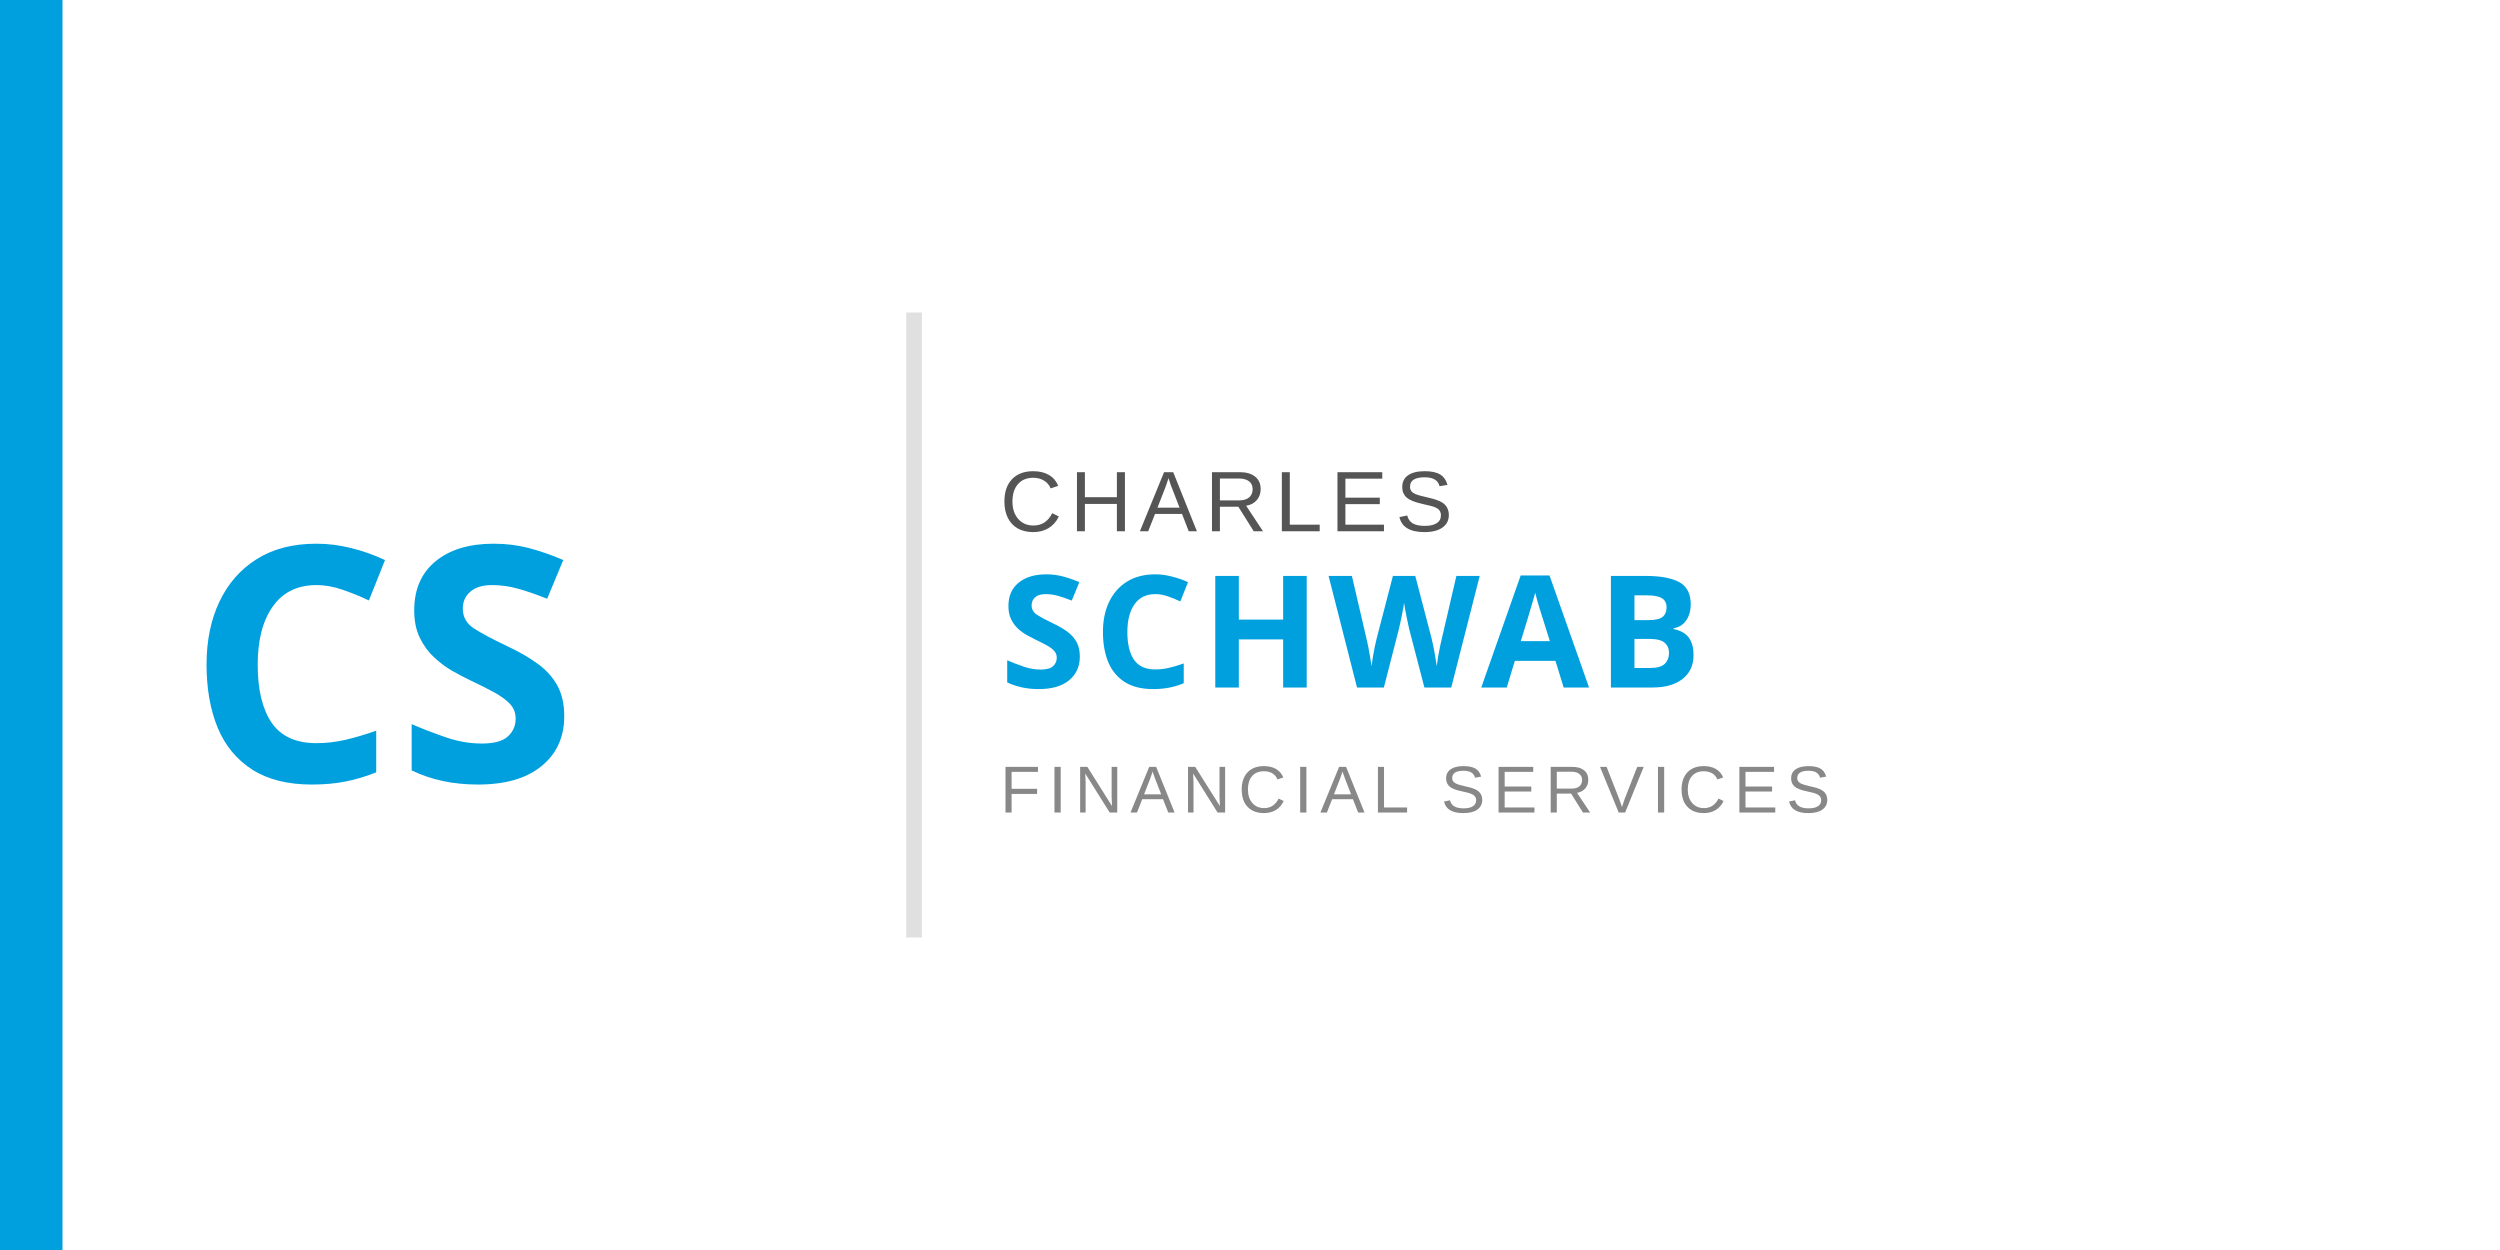
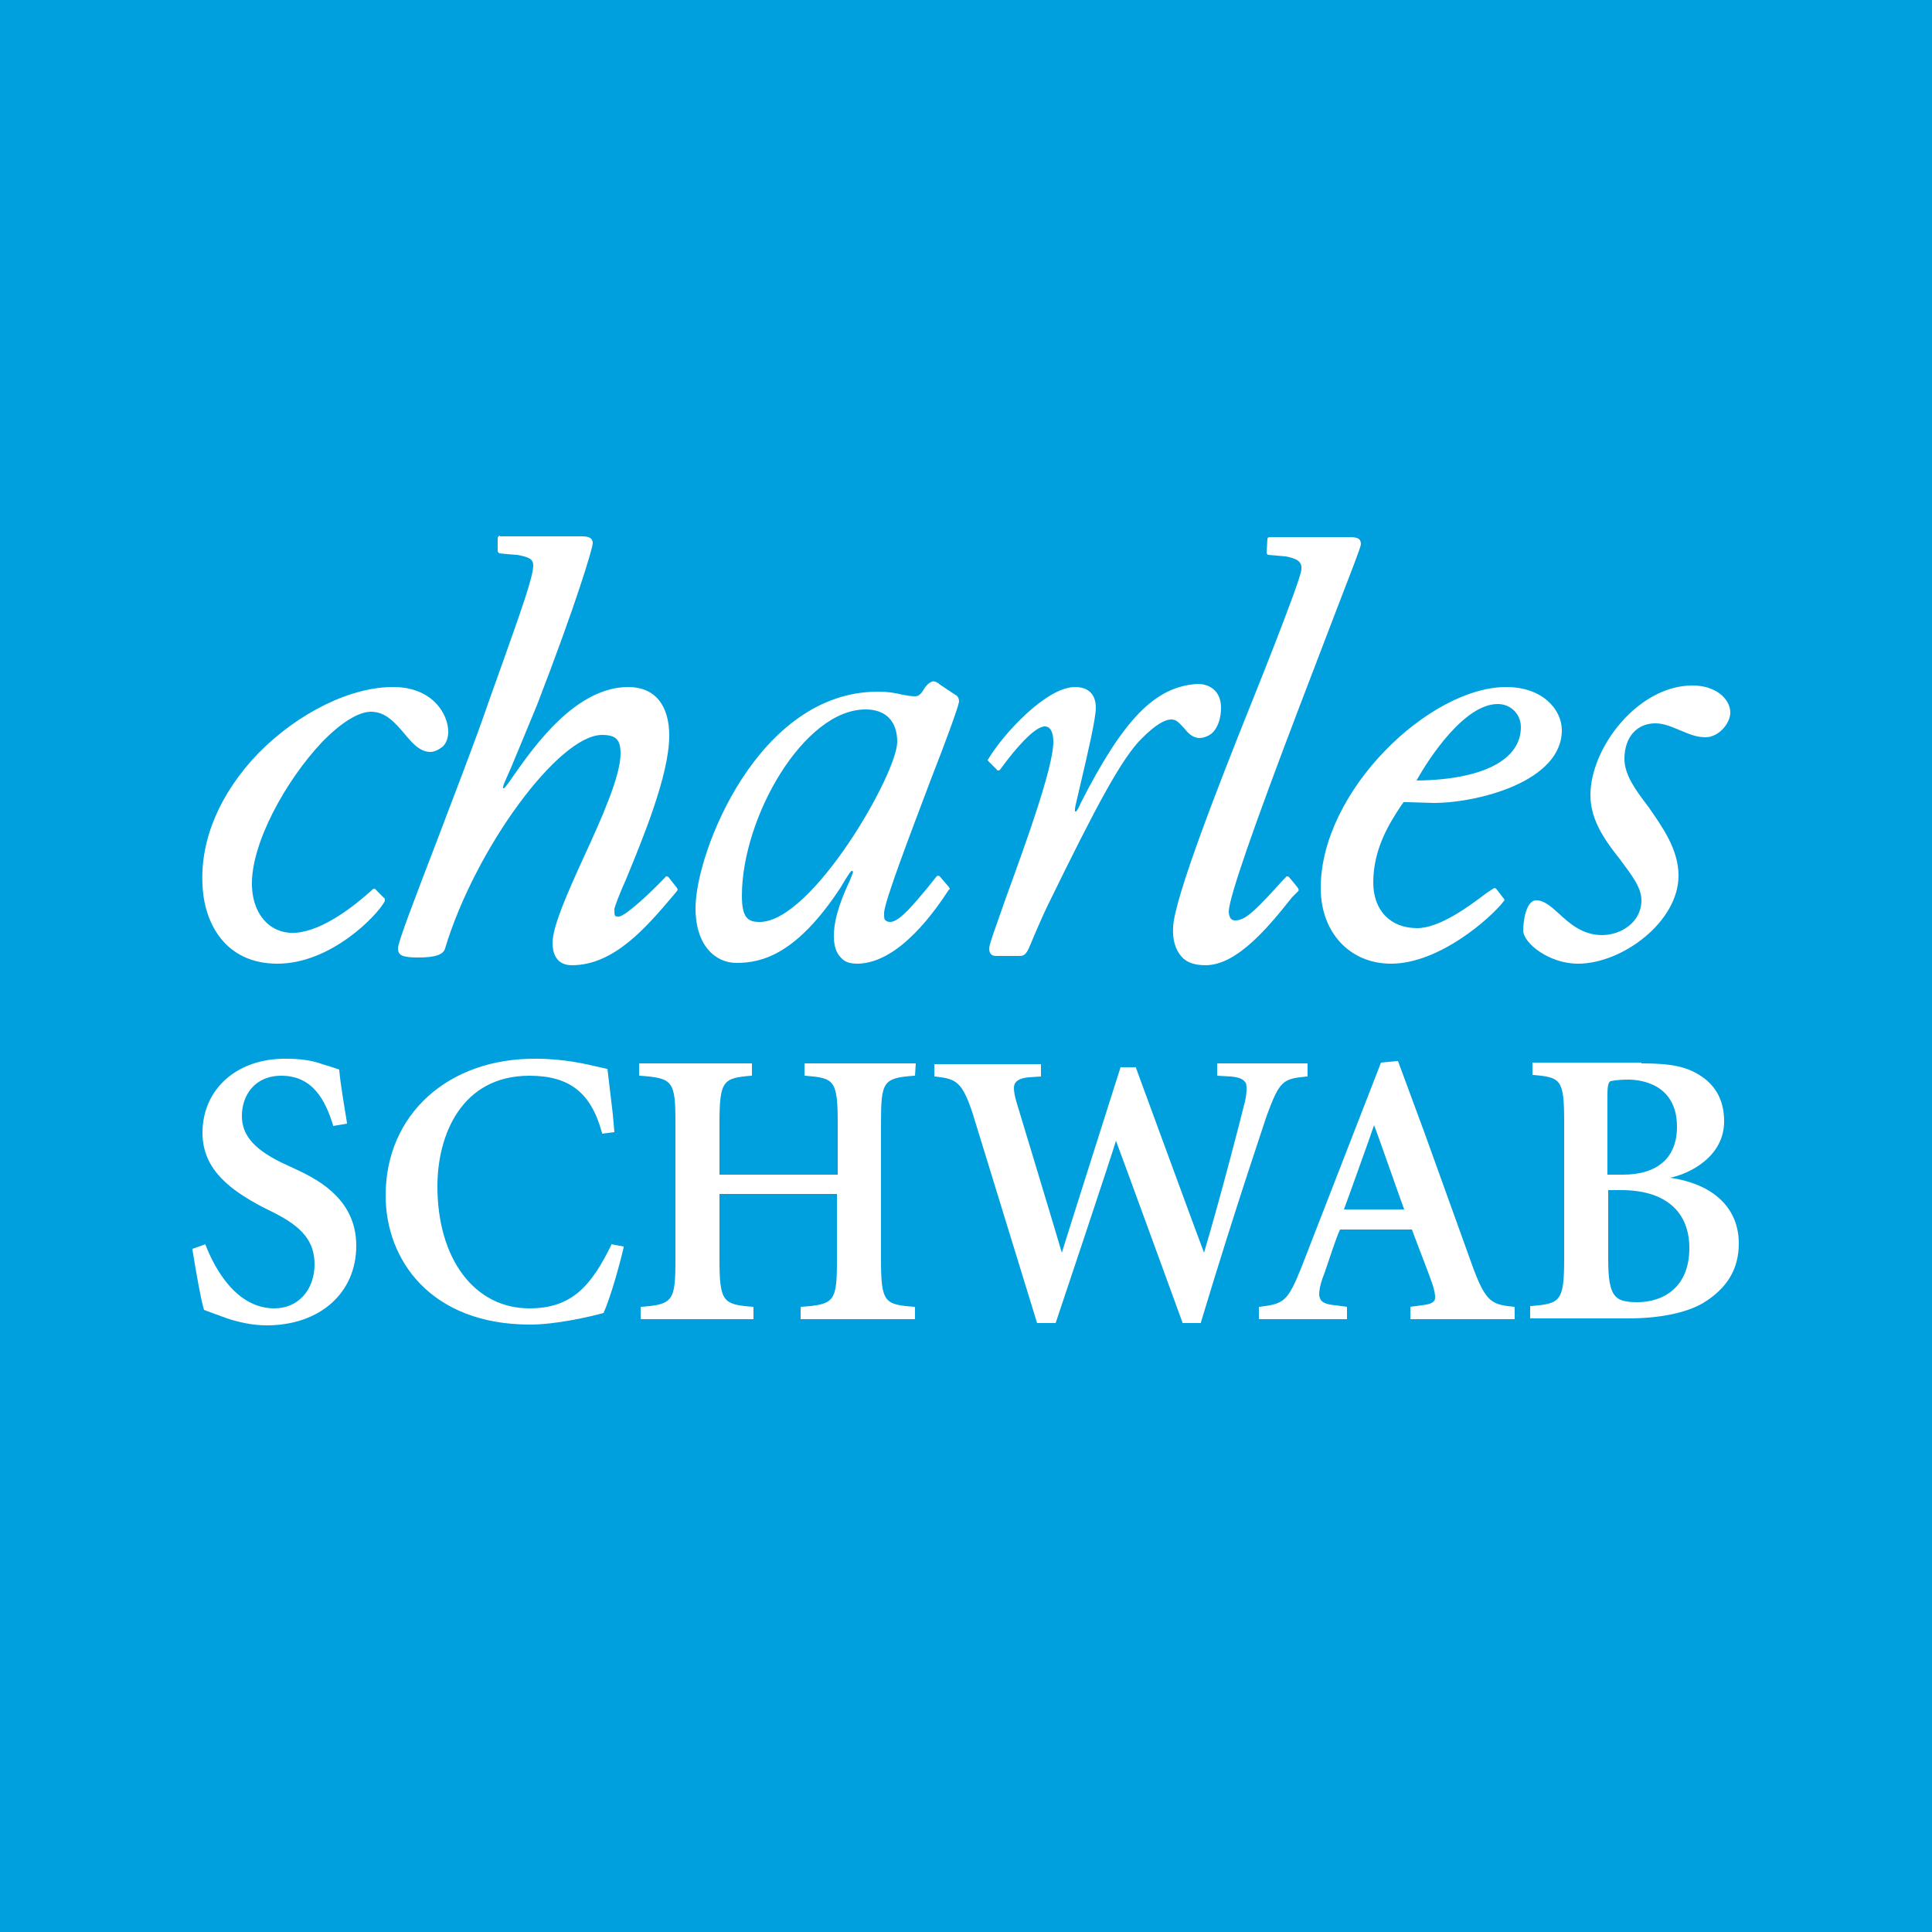
- <svg xmlns="http://www.w3.org/2000/svg" viewBox="0 0 320 160" width="320" height="160">
-   <rect width="320" height="160" fill="#fff" />
-   <rect x="0" y="0" width="8" height="160" fill="#00A0DF" />
-   <text x="24" y="100" font-family="Arial Black, sans-serif" font-size="42" font-weight="900" fill="#00A0DF">CS</text>
-   <rect x="116" y="40" width="2" height="80" fill="#e0e0e0" />
-   <text x="128" y="68" font-family="Arial, sans-serif" font-size="11" fill="#555" letter-spacing="1">CHARLES</text>
-   <text x="128" y="88" font-family="Arial Black, sans-serif" font-size="20" font-weight="900" fill="#00A0DF" letter-spacing="1">SCHWAB</text>
-   <text x="128" y="104" font-family="Arial, sans-serif" font-size="8.5" fill="#888" letter-spacing="1">FINANCIAL SERVICES</text>
+ <svg xmlns="http://www.w3.org/2000/svg" x="0px" y="0px" width="250px" height="250px">
+   <rect fill="#00A0DF" width="250" height="250" />
+   <path fill="#FFFFFF" d="M217.2,113.3c0,6-7.3,11.4-13,11.4c-3.8,0-7.1-2.7-7.1-4.3c0-1,0.3-3.9,1.7-3.9c1,0,1.9,0.8,2.9,1.7  c1.4,1.3,3.1,2.8,5.6,2.8c2.5,0,5.1-1.7,5.1-4.5c0-1.7-1.3-3.3-2.7-5.2c-1.8-2.3-3.9-5-3.9-8.4c0-6.2,6.2-14.2,13.2-14.2  c3.1,0,4.9,1.8,4.9,3.5c0,1.4-1.5,3.2-3.2,3.2c-1.3,0-2.3-0.5-3.3-0.9c-1-0.4-2-0.9-3.2-0.9c-2.4,0-4,1.8-4,4.6  c0,2.1,1.5,4.1,3.1,6.2C215.1,107,217.2,109.9,217.2,113.3 M64.7,69.3c-0.1,0-0.3,0.2-0.3,0.3v1.7c0,0.1,0.1,0.2,0.2,0.3  c0,0,1,0.1,1,0.1l1.3,0.1c1.7,0.3,2.1,0.6,2.1,1.4c0,1.4-1.6,5.9-3.8,12.1l-2,5.6c-1.7,5-4.4,11.9-6.7,18c-2.8,7.3-5,13-5,13.8  c0,0.9,0.5,1.2,2.6,1.2c2.3,0,3.3-0.4,3.5-1.2c3.9-12.9,14.7-27.6,20.3-27.6c1.8,0,2.4,0.6,2.4,2.4c0,2.9-2.4,8.3-4.8,13.5  c-2.1,4.6-4,8.9-4,11c0,1.9,0.9,2.9,2.5,2.9c5.5,0,9.7-5,13.1-9l0.5-0.6c0,0,0.1-0.2,0.1-0.2l-0.1-0.2c0,0-1.1-1.4-1.1-1.4  c0,0-0.1-0.1-0.2-0.1c-0.1,0-0.2,0-0.2,0.1c-1.9,2-5.1,5-6,5.1c-0.3,0-0.4,0-0.5-0.1c-0.1-0.1-0.1-0.4-0.1-0.9  c0.1-0.4,0.6-1.8,1.5-3.8c2.1-5.1,5.6-13.5,5.6-18.6c0-4-1.9-6.3-5.3-6.3c-6.8,0-12.2,7.7-14.8,11.4c-0.6,0.9-1.2,1.7-1.3,1.7  c0,0-0.1,0-0.1,0c-0.1-0.2,0.3-1,1-2.6c0.7-1.7,1.8-4.3,3.4-8.2c5.1-13.2,7.2-20.3,7.2-20.9c0-0.8-0.7-0.9-1.5-0.9H64.7z   M49.8,116.6c0-0.1,0-0.2,0-0.3c0,0-1.2-1.2-1.2-1.2c0-0.1-0.1-0.1-0.2-0.1c-0.1,0-0.1,0-0.2,0.1c0,0-0.1,0.1-0.1,0.1  c-2.1,1.9-6.2,5.2-9.8,5.5c-1.4,0.1-2.7-0.3-3.7-1.2c-1.2-1.1-1.9-2.7-2-4.8c-0.2-5.5,4.4-13.7,9-18.6c2.5-2.6,4.8-4,6.4-4  c1.9,0,3.1,1.4,4.3,2.8c1,1.2,2,2.4,3.4,2.4c0.5,0,1.1-0.3,1.6-0.7c0.5-0.5,0.7-1.2,0.7-1.9C58,92.4,56,89,51.1,88.9  c-5.6-0.1-12.5,3.3-17.7,8.6c-4.9,5.1-7.5,11.1-7.2,17c0.2,4.9,2.9,10.2,9.7,10.2C42.8,124.7,48.8,118.5,49.8,116.6 M139.8,104  c-0.1,0.3-0.5,1.1-0.6,1c0,0-0.1,0-0.1,0c0,0,0-0.3,0-0.3c0-0.3,0.4-1.8,0.8-3.6c0.8-3.4,1.9-8.1,1.9-9.5c0-1.8-1-2.7-2.7-2.7  c-3.7,0-9.3,6.1-11.2,9.3c0,0-0.1,0.1-0.1,0.1c0,0,0,0,0,0c0,0.1,0,0.1,0.1,0.2l1.1,1.1c0,0.1,0.1,0.1,0.2,0.1  c0.1,0,0.2-0.1,0.2-0.1c0,0,0.3-0.4,0.3-0.4c0,0,0.3-0.4,0.3-0.4c1.2-1.6,3.8-4.8,5.2-4.8c0.7,0,1.1,0.7,1.1,2  c0,3.3-3.6,13.2-6,19.8c-1.3,3.7-2.3,6.4-2.3,6.9c0,0.7,0.3,1,0.9,1h3.1c0.6,0,0.9-0.4,1.3-1.4c0,0,1.5-3.6,2.4-5.4  c6.1-12.5,9.5-18.9,12.1-21.4c1.7-1.7,2.9-2.4,3.8-2.4c0.7,0,1.1,0.6,1.6,1.1c0.5,0.6,1,1.2,1.9,1.3c0.6,0,1.2-0.2,1.7-0.6  c0.8-0.7,1.2-2,1.2-3.3c0-2.3-1.6-3.1-3-3.1C149.5,88.8,145.4,93,139.8,104 M120.6,88.2c0.2-0.1,0.5,0,0.8,0.2c0,0,0.1,0,0.1,0.1  l2.1,1.4h0c0.5,0.2,0.5,0.8,0.5,0.9c-0.1,0.7-1.7,5.1-3.7,10.2c-2.6,6.9-5.9,15.5-6,17.1c0,0.6,0,0.9,0.2,1c0.1,0.1,0.3,0.2,0.6,0.2  c1.2,0,3.2-2.5,4.8-4.4l1.2-1.5c0.1-0.1,0.3-0.1,0.4,0l1.2,1.4l0.1,0.2c0,0-0.1,0.2-0.1,0.1c-1.7,2.6-6.4,9.5-11.8,9.6  c-1,0-1.7-0.2-2.2-0.8c-0.6-0.6-0.9-1.5-0.9-2.8c0-2.6,1.3-5.5,2-7l0.4-1c0.1-0.2,0.1-0.3,0-0.4c0,0-0.1,0-0.1,0  c-0.2,0-1.4,2.1-1.4,2.1c-5.7,8.7-10.2,9.8-13.5,9.8c-2.7,0-5.3-2.2-5.3-7.1c0-7.2,8.1-28,23.6-28c1.4,0,2.4,0.2,3.2,0.4  c0.6,0.1,1.1,0.2,1.6,0.2c0.6,0,0.9-0.5,1.2-1C119.8,88.8,120.1,88.4,120.6,88.2 M96,115.9c0,2.9,0.8,3.4,2.3,3.4  c6.8,0,17.8-19.2,17.8-23.3c0-2.7-1.5-4.2-4.1-4.2C104,91.8,96,105.8,96,115.9 M170.9,114.9c0-12.6,14.1-26,24-26  c4.7,0,7.2,2.9,7.2,5.6c0,6.6-10.8,9.4-16.6,9.4l-3.3-0.1c0,0-0.5,0-0.6,0c0,0.1-0.2,0.3-0.2,0.3c-1.6,2.4-3.7,5.7-3.7,10.1  c0,3.6,2.2,5.9,5.7,5.9c2.9,0,6.8-2.9,8.9-4.5l0.9-0.6c0.1-0.1,0.3-0.1,0.4,0l1,1.3l0,0c0.1,0.1,0.1,0.2,0,0.3  c-1.6,2.1-8.3,8.1-14.6,8.1C174.7,124.7,170.9,120.7,170.9,114.9 M193.8,91.1c-4.3,0-8.9,7-10.5,9.9c8.6-0.1,13.5-2.7,13.5-6.9  C196.8,92.4,195.5,91.1,193.8,91.1 M168,115.3c0.1-0.1,0-0.3,0-0.3c0-0.1-1.2-1.5-1.2-1.5c-0.1-0.1-0.1-0.1-0.2-0.1  c-0.1,0-0.2,0-0.2,0.1l-0.4,0.4c-3,3.3-4.7,5.2-6.1,5.2c-0.2,0-0.4,0-0.6-0.2c-0.2-0.2-0.3-0.6-0.3-1c0.1-1.9,3.1-10.6,9.2-26.6  l4.4-11.5c2.3-6,3.5-9,3.5-9.4c0-0.3-0.1-0.5-0.2-0.6c-0.2-0.2-0.6-0.3-1.2-0.3h-10.4c-0.2,0-0.3,0.1-0.3,0.3c0,0-0.1,1.7-0.1,1.7  c0,0.1,0.1,0.3,0.2,0.3c0,0,2.3,0.2,2.3,0.2c1.5,0.3,2.1,0.7,2,1.7c-0.1,1.5-6.8,18.1-6.8,18.1c-3.6,9-9.7,24.5-9.8,28.2  c-0.1,1.6,0.3,2.9,1.1,3.8c0.7,0.8,1.8,1.1,3.1,1.1c4.2,0,8.4-5.3,11.2-8.8L168,115.3L168,115.3z M26.2,146.6c0,4.9,3.9,7.5,7.6,9.5  l1.6,0.8c3.8,1.9,5.3,3.8,5.3,6.7c0,3.3-2.1,5.7-5.2,5.7c-4.9,0-7.7-5.1-8.9-8.2l0-0.1l-1.7,0.6l0,0.1c0.5,3.1,1.1,6.5,1.5,7.8l0,0  l0.8,0.3l2.2,0.8c1.5,0.5,3.3,0.9,5.1,0.9c6.9,0,11.6-4.2,11.6-10.3c0-5.7-4.4-8.3-7.6-9.8l-1.3-0.6c-4.2-1.9-5.9-3.8-5.9-6.4  c0-2.6,1.6-5.2,5.1-5.2c4.1,0,5.7,3.2,6.7,6.4l0,0.1l1.8-0.3l0-0.1c-0.4-2.5-0.8-4.7-1-6.8l0-0.1l-1.2-0.4l-1-0.3  c-1.3-0.5-3-0.7-4.6-0.7C30.7,136.9,26.2,140.9,26.2,146.6 M49.9,154.7c0,8.3,5.8,16.7,18.7,16.7c3.3,0,7.7-1,9.5-1.5  c0.9-2,2.1-6.3,2.6-8.5l0-0.1l-1.6-0.3l0,0.1c-2.6,5.3-5.1,8.2-10.6,8.2c-7.1,0-11.9-6.4-11.9-15.8c0-6.6,3.1-14.3,11.9-14.3  c5.2,0,8,2.2,9.4,7.4l0,0.1l1.6-0.2l-0.2-2.3l-0.7-5.9h-0.1l-0.9-0.2c-1.7-0.4-4.6-1.1-8.2-1.1C58,136.9,49.9,144.2,49.9,154.7   M118.5,137.6h-14.4v1.6l0.1,0c3.7,0.3,4.2,0.5,4.2,6.1v6.7H93.1v-6.7c0-5.5,0.5-5.8,4.1-6.1l0.1,0v-1.6H82.7v1.6l0.1,0  c4.3,0.3,4.6,0.7,4.6,6.1V163c0,5.3-0.3,5.8-4.4,6.1l-0.1,0v1.6h14.6v-1.6l-0.1,0c-3.8-0.3-4.3-0.6-4.3-6.1v-8.5h15.2v8.5  c0,5.4-0.3,5.8-4.6,6.1l-0.1,0v1.6h14.8v-1.6l-0.1,0c-3.8-0.3-4.3-0.5-4.3-6.1v-17.7c0-5.4,0.3-5.8,4.3-6.1l0.1,0L118.5,137.6  L118.5,137.6z M169.2,137.6h-11.7v1.6l1.8,0.1c1,0.1,1.5,0.3,1.8,0.7c0.2,0.2,0.2,0.5,0.2,1c0,0.5-0.1,1.3-0.4,2.3  c-0.1,0.5-2.9,11.4-5.1,18.8c-0.4-1-8.8-23.9-8.8-23.9l0-0.1H145c0,0-7.5,23.6-7.6,24c-0.3-1.1-5.9-19.6-5.9-19.6  c-0.2-0.7-0.3-1.3-0.3-1.7c0-0.3,0.1-0.6,0.2-0.7c0.3-0.4,0.8-0.6,1.7-0.7c0,0,1.6-0.1,1.6-0.1v-0.1v-1.5h-13.8v1.6l0.1,0  c2.7,0.3,3.5,0.6,4.9,4.9l8.3,27h2.4c0,0,7.8-23.3,7.8-23.6c0.4,1,8.6,23.5,8.6,23.5l0,0.1h2.4l0-0.1c4.7-15.6,8.5-26.6,8.5-26.7  c1.7-4.6,2.1-4.8,5.2-5.1l0.1,0L169.2,137.6L169.2,137.6z M177.8,145.6c0,0.1-3.8,10.7-3.9,10.9h7.8  C181.6,156.3,177.9,145.7,177.8,145.6L177.8,145.6z M190.6,164c1.7,4.6,2.5,4.8,5.3,5.1l0.1,0v1.6h-13.5v-1.6l1.5-0.2  c0.9-0.1,1.4-0.3,1.6-0.6c0.1-0.1,0.1-0.3,0.1-0.5c0-0.4-0.1-0.8-0.3-1.5c-0.5-1.5-1.7-4.5-2.7-7.2h-9.3c-0.6,1.3-1.3,3.6-2,5.6  l-0.3,0.8c-0.3,0.9-0.4,1.5-0.4,2c0,0.3,0.1,0.5,0.2,0.7c0.3,0.4,0.8,0.6,1.9,0.7l1.5,0.2v1.6h-11.4v-1.6l0.1,0  c3.1-0.4,3.6-0.6,5.4-5.1l10.3-26.5l2.1-0.2l0.1,0l3.4,9.2L190.6,164z M208.1,152h1.9c4.5,0,7-2.2,7-6.2c0-5.6-4.8-6.1-6.3-6.1  c-1.6,0-2.2,0.2-2.3,0.2c-0.4,0.2-0.4,1.1-0.4,2.2V152z M212.4,137.6c3.8,0,5.9,0.4,7.8,1.7c1.9,1.3,2.9,3.2,2.9,5.8  c0,4.6-4.5,6.8-7,7.3c5.6,0.8,8.9,3.9,8.9,8.5c0,3.3-1.5,5.8-4.6,7.7c-2.2,1.3-5.7,2-9.7,2H198v-1.6l0.1,0c3.8-0.3,4.3-0.6,4.3-6.1  v-17.7c0-5.5-0.4-5.8-4-6.1l-0.1,0v-1.6h0.1H212.4z M208.1,154v8.9c0,2.5,0.2,4.1,1,4.9c0.5,0.5,1.3,0.7,2.8,0.7  c3.2,0,6.7-1.8,6.7-7c0-4.8-3.2-7.5-8.8-7.5H208.1z" />
</svg>
